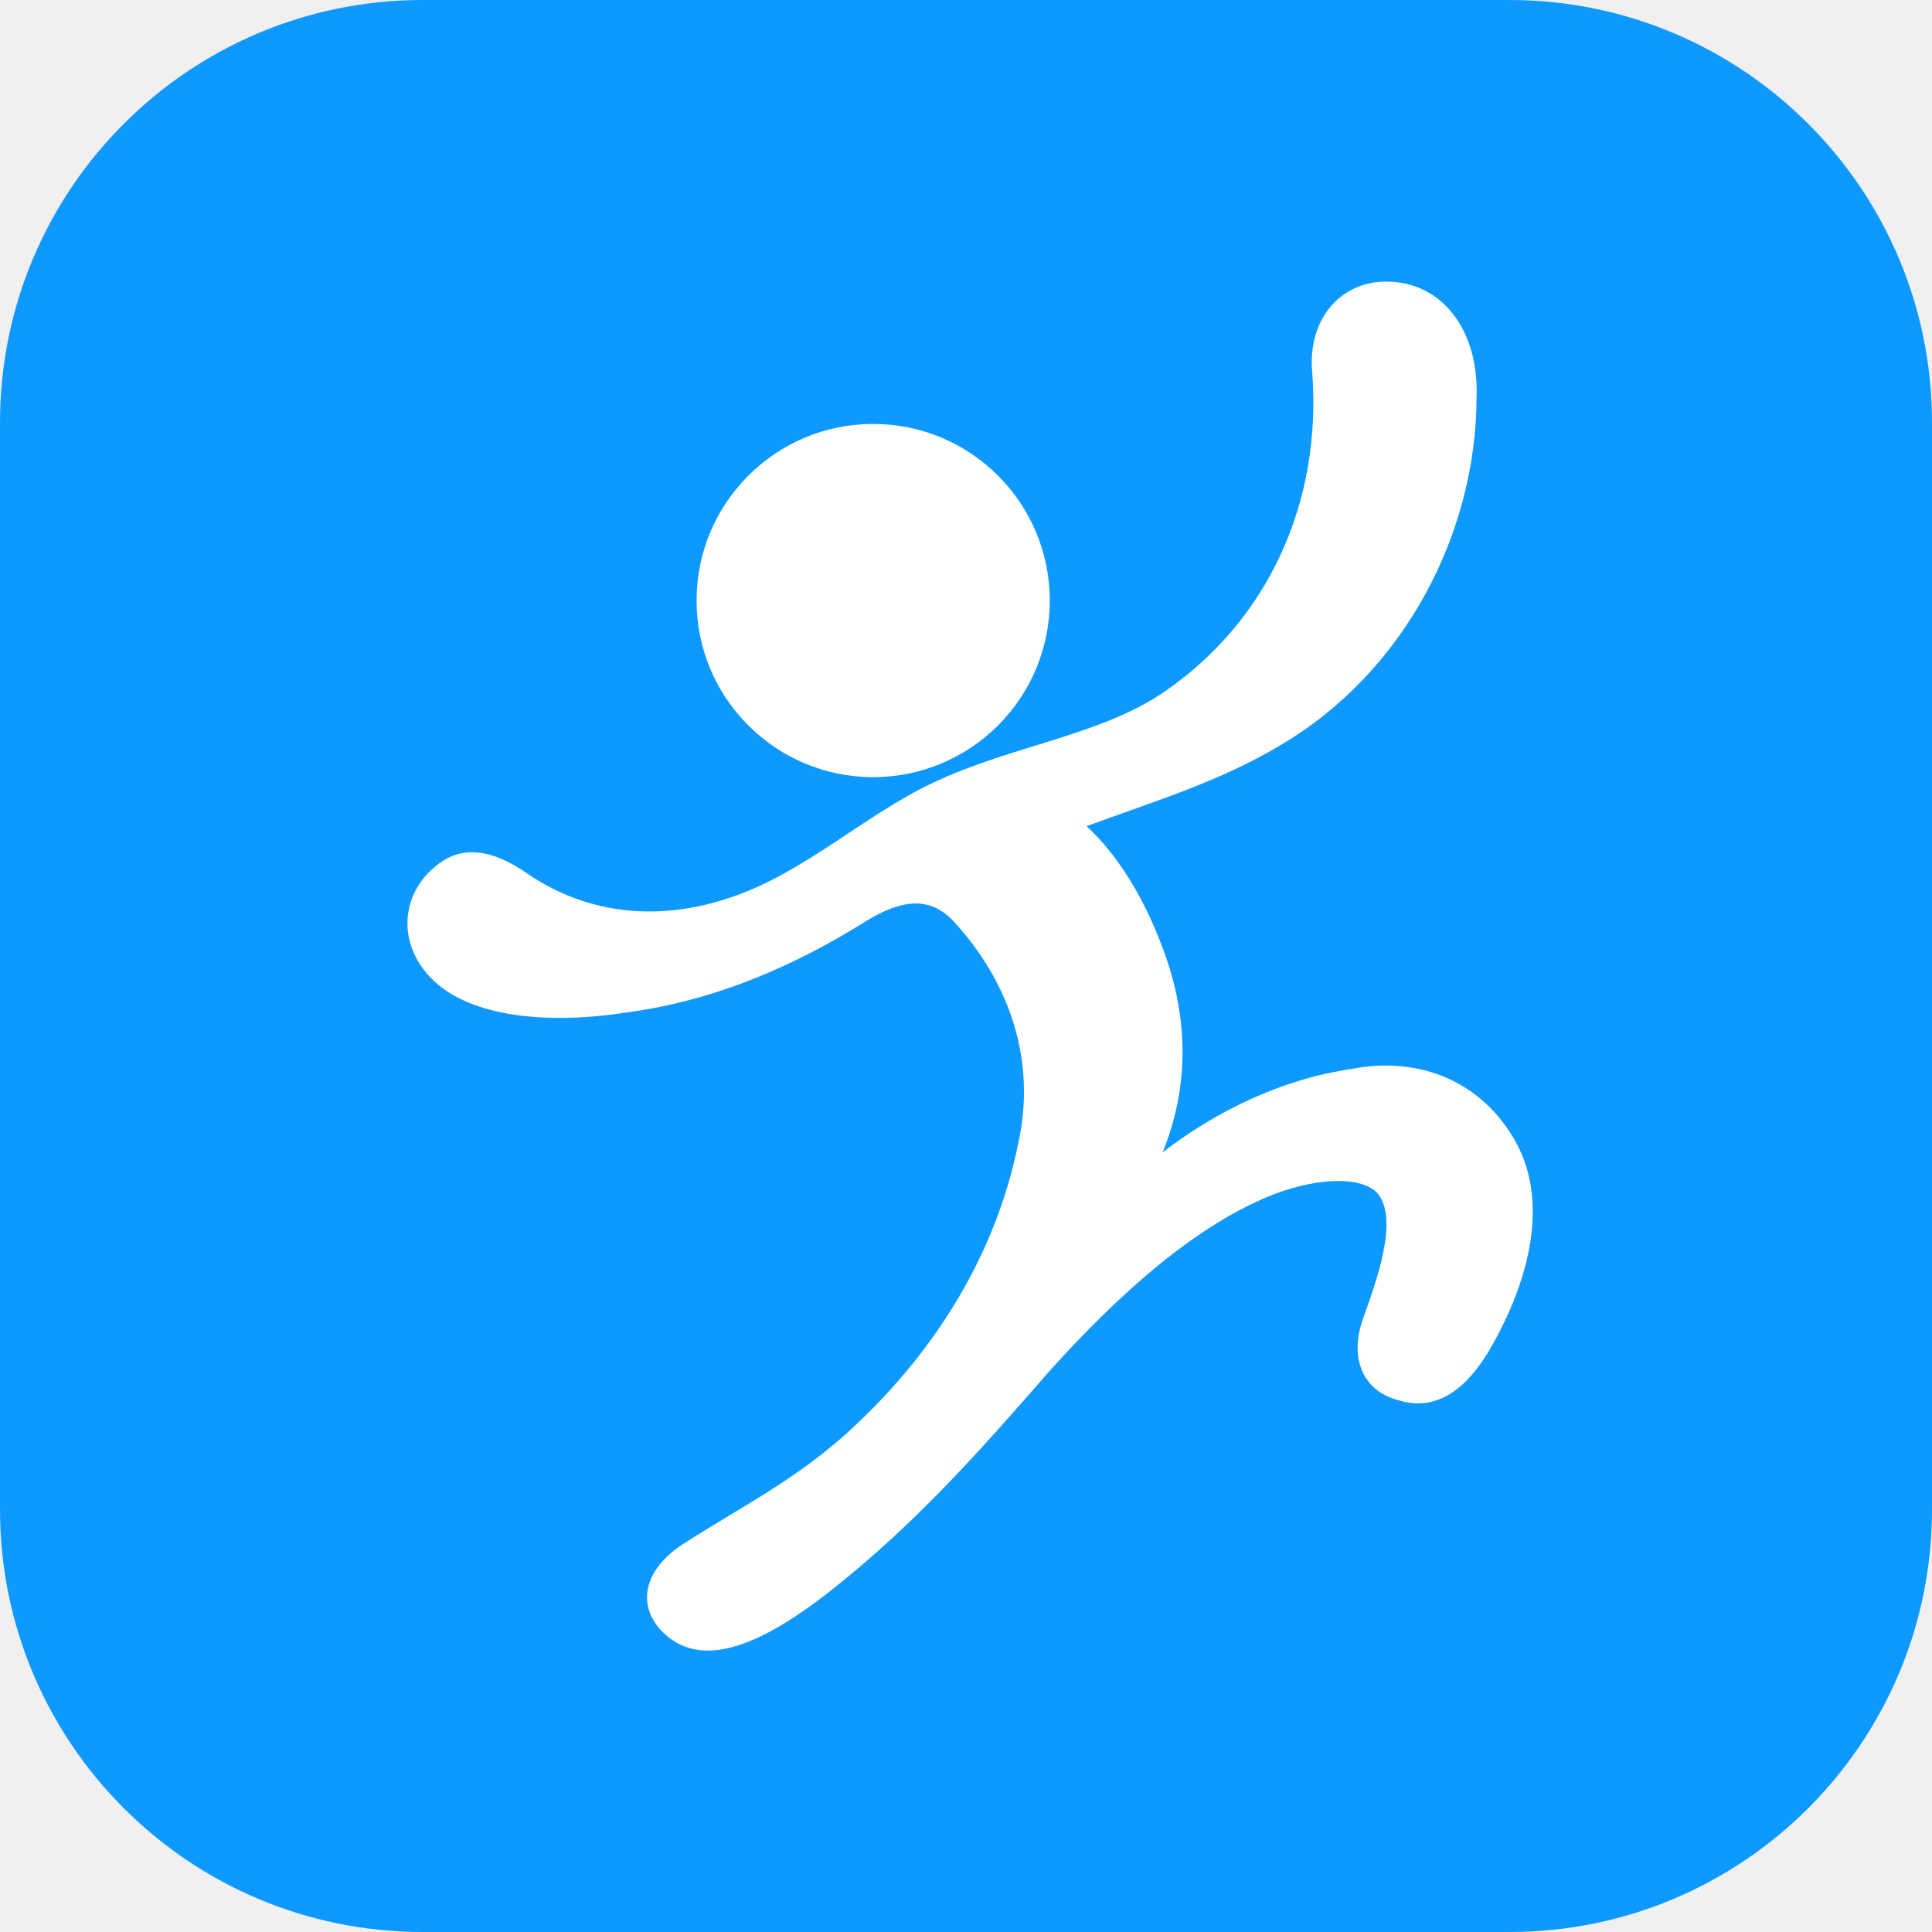
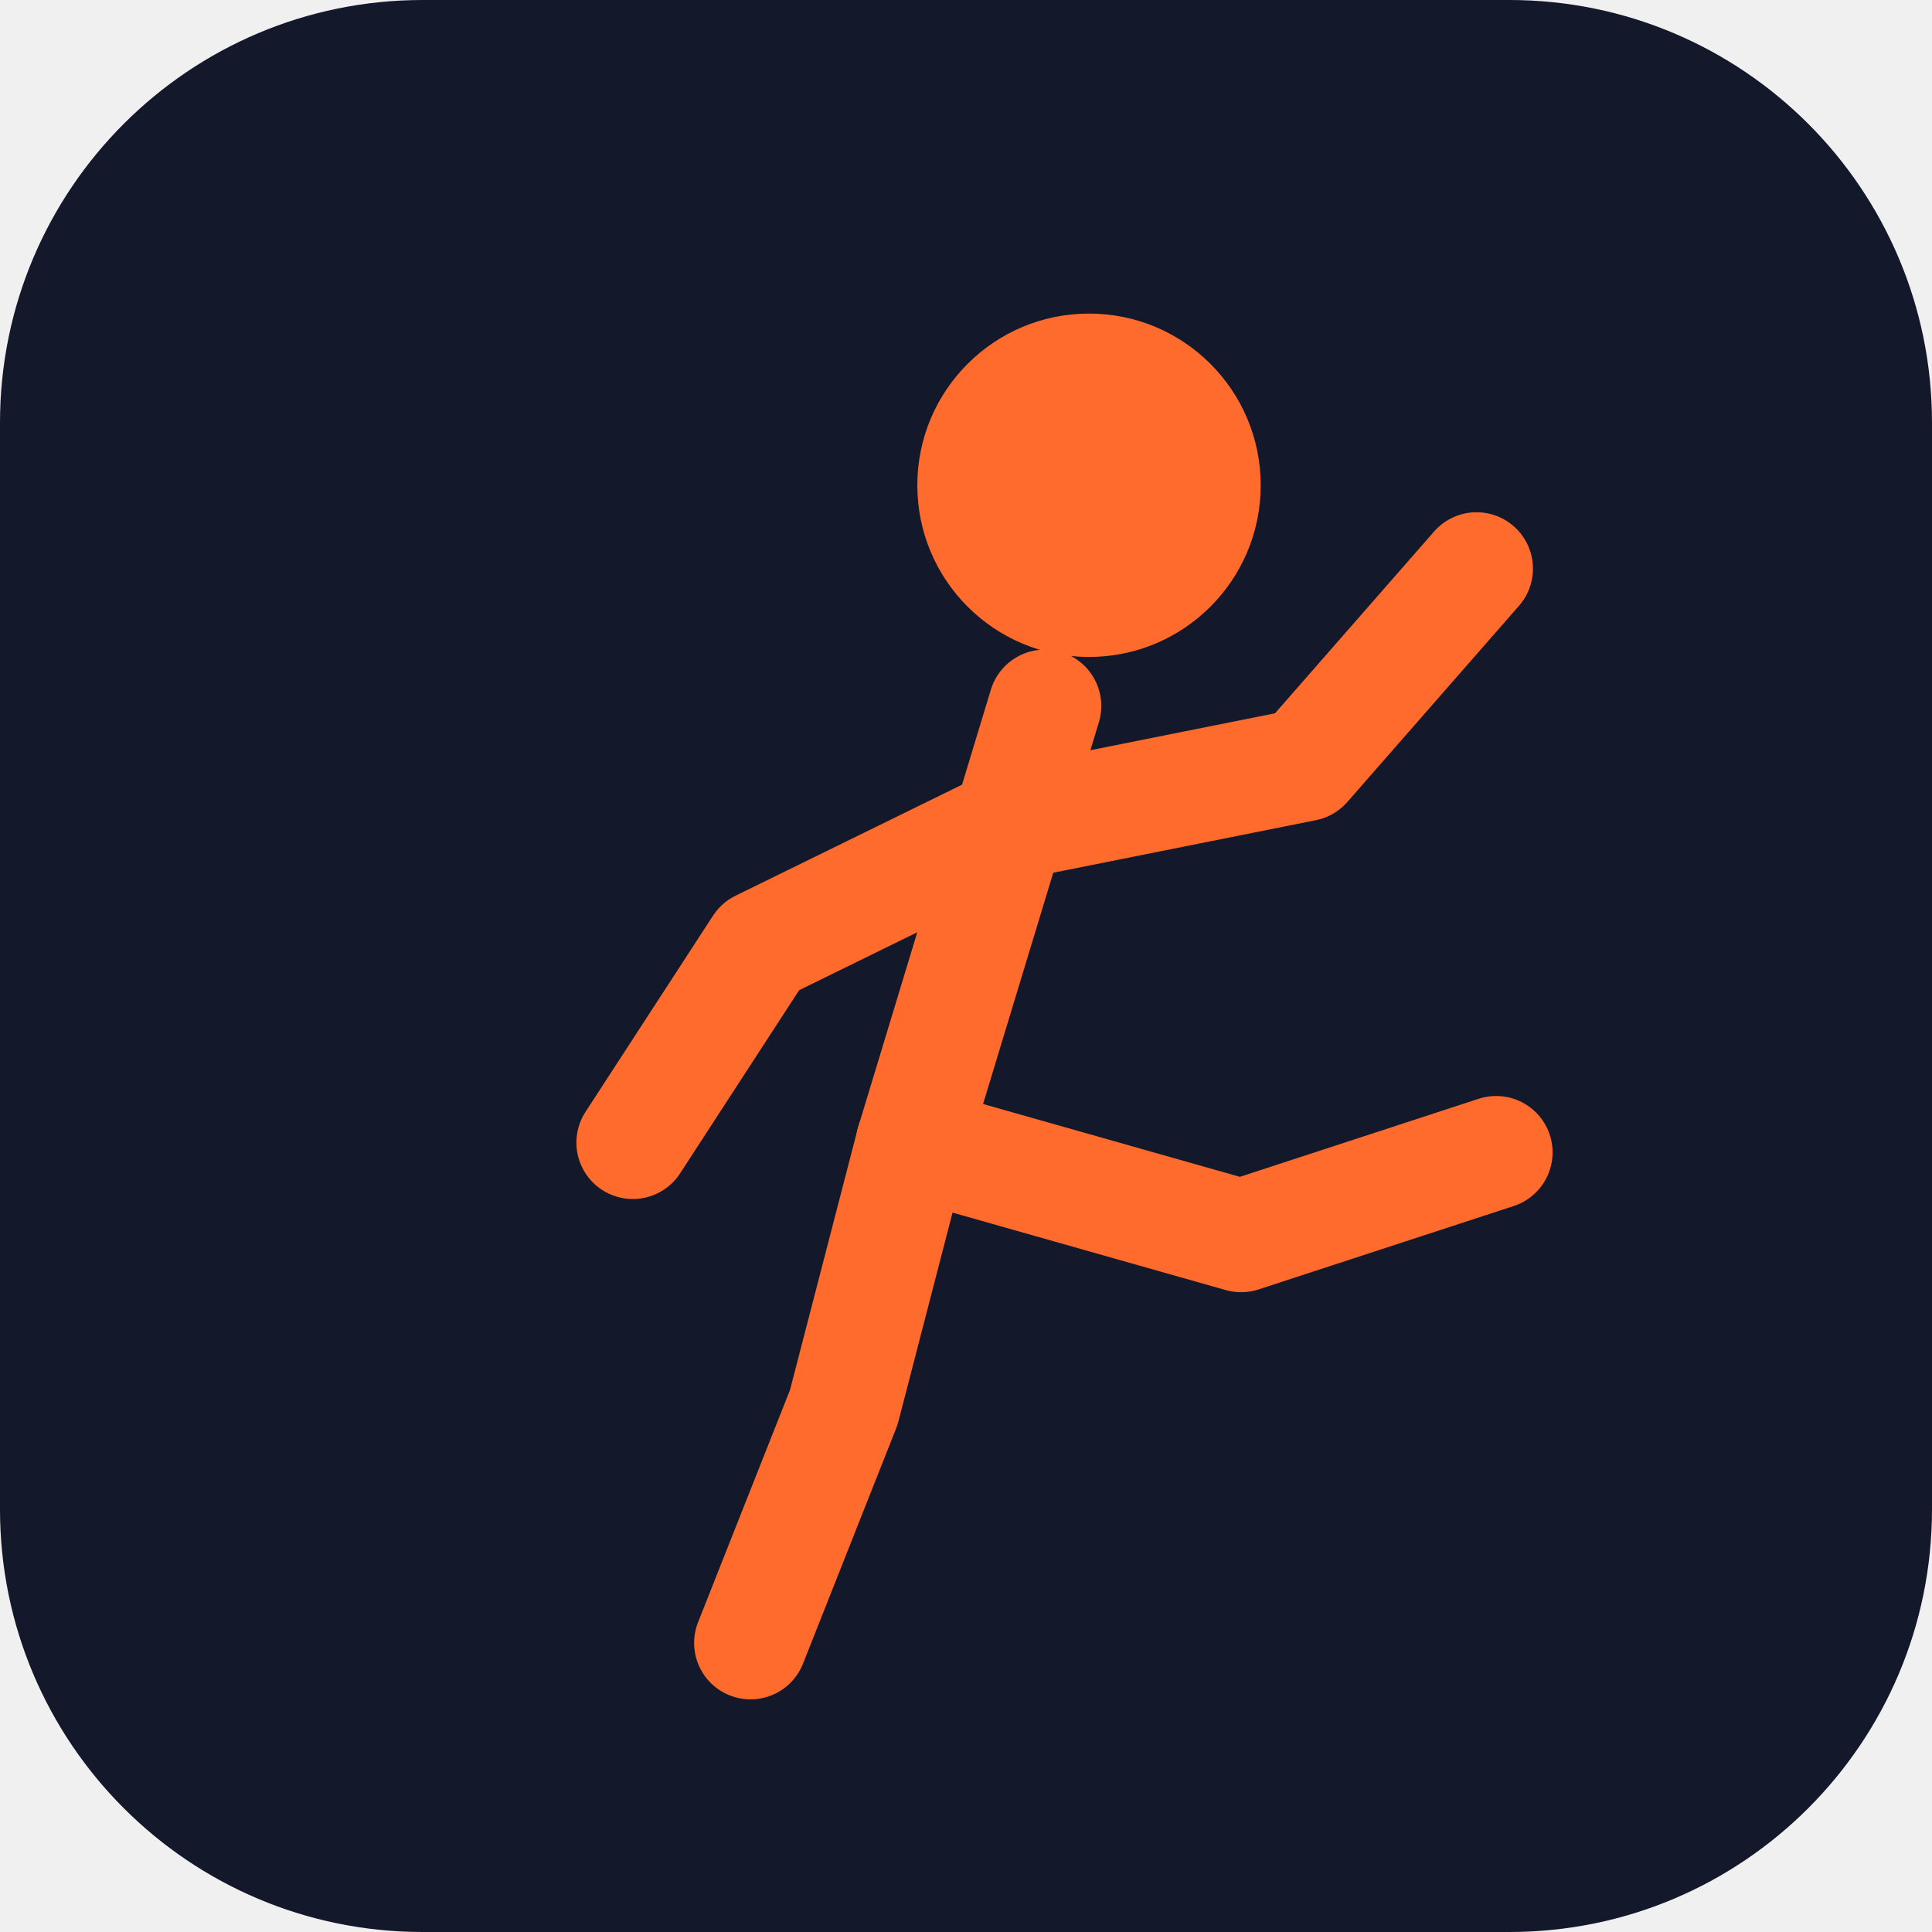
- <svg xmlns="http://www.w3.org/2000/svg" width="512" height="512" viewBox="0 0 512 512" role="img" aria-label="StykAnimate">
-   <rect width="512" height="512" rx="112" fill="#0D99FF" />
+ <svg xmlns="http://www.w3.org/2000/svg" width="512" height="512" viewBox="0 0 512 512" role="img" aria-label="StykMCP">
+   <rect width="512" height="512" rx="112" fill="#14182B" />
  <g transform="translate(91 48) scale(.65)">
-     <g fill="#FFFFFF" transform="translate(-365 -72)">
-       <circle cx="581" cy="243" r="72" />
-       <path d="M 792 113 C 772 112 758 128 760 150 C 764 203 742 251 700 280 C 674 298 638 302 606 317 C 578 330 553 354 523 364 C 494 374 465 371 441 355 C 427 345 414 342 403 351 C 389 362 387 381 399 395 C 414 413 448 416 480 411 C 518 406 550 391 576 375 C 590 366 603 362 614 374 C 636 398 648 430 640 465 C 631 509 607 548 574 579 C 551 601 526 613 503 628 C 485 640 485 656 498 666 C 515 679 540 665 562 648 C 598 620 626 588 653 557 C 681 526 711 499 742 486 C 759 479 778 477 786 484 C 796 494 786 521 781 535 C 775 551 780 565 795 569 C 811 574 823 564 832 549 C 849 520 857 487 842 462 C 827 437 801 429 776 434 C 748 438 721 451 699 468 C 710 441 710 412 698 382 C 691 364 681 347 668 335 C 695 325 722 317 747 302 C 798 272 827 215 827 160 C 828 134 814 114 792 113 Z" />
+     <g>
+       <g fill="none" stroke="#FF6B2C" stroke-width="46" stroke-linecap="round" stroke-linejoin="round">
+         <path d="M286 214 L232 392" />
+         <path d="M272 262 L392 238 L462 158" />
+         <path d="M272 262 L170 312 L118 392" />
+         <path d="M232 392 L366 430 L470 396" />
+         <path d="M232 392 L204 500 L166 596" />
+       </g>
+       <circle cx="304" cy="124" r="70" fill="#FF6B2C" />
    </g>
  </g>
</svg>
